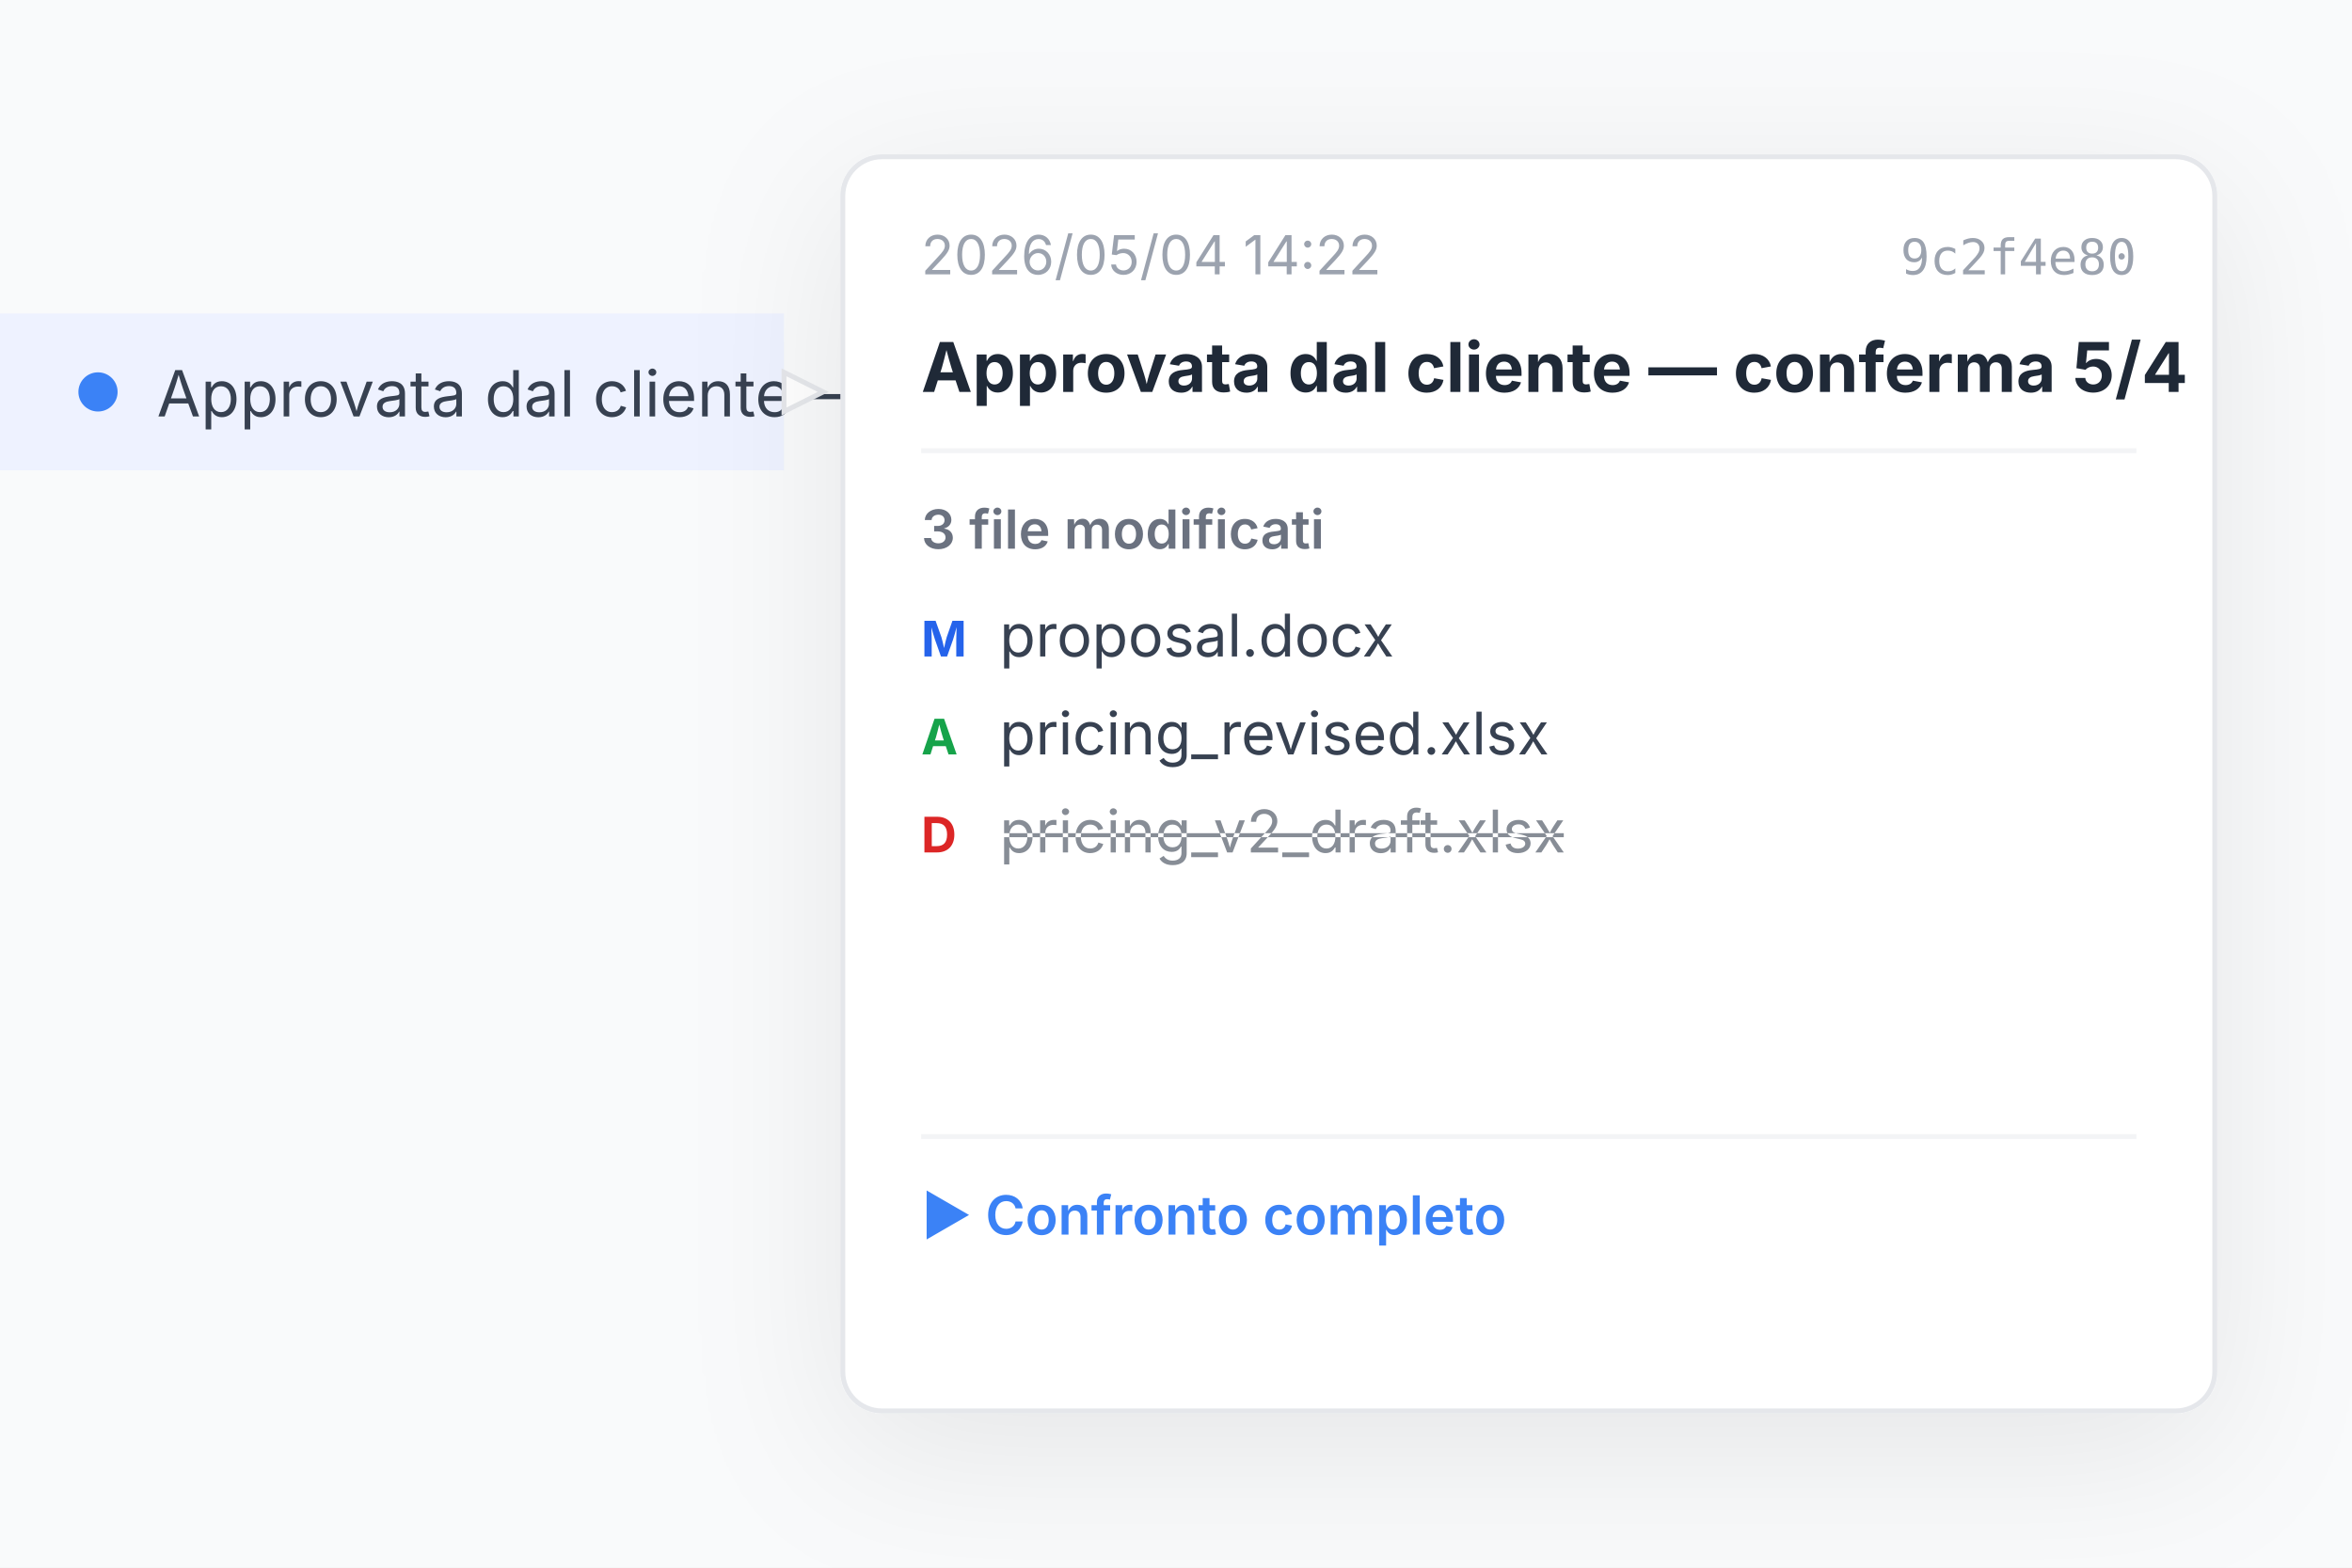
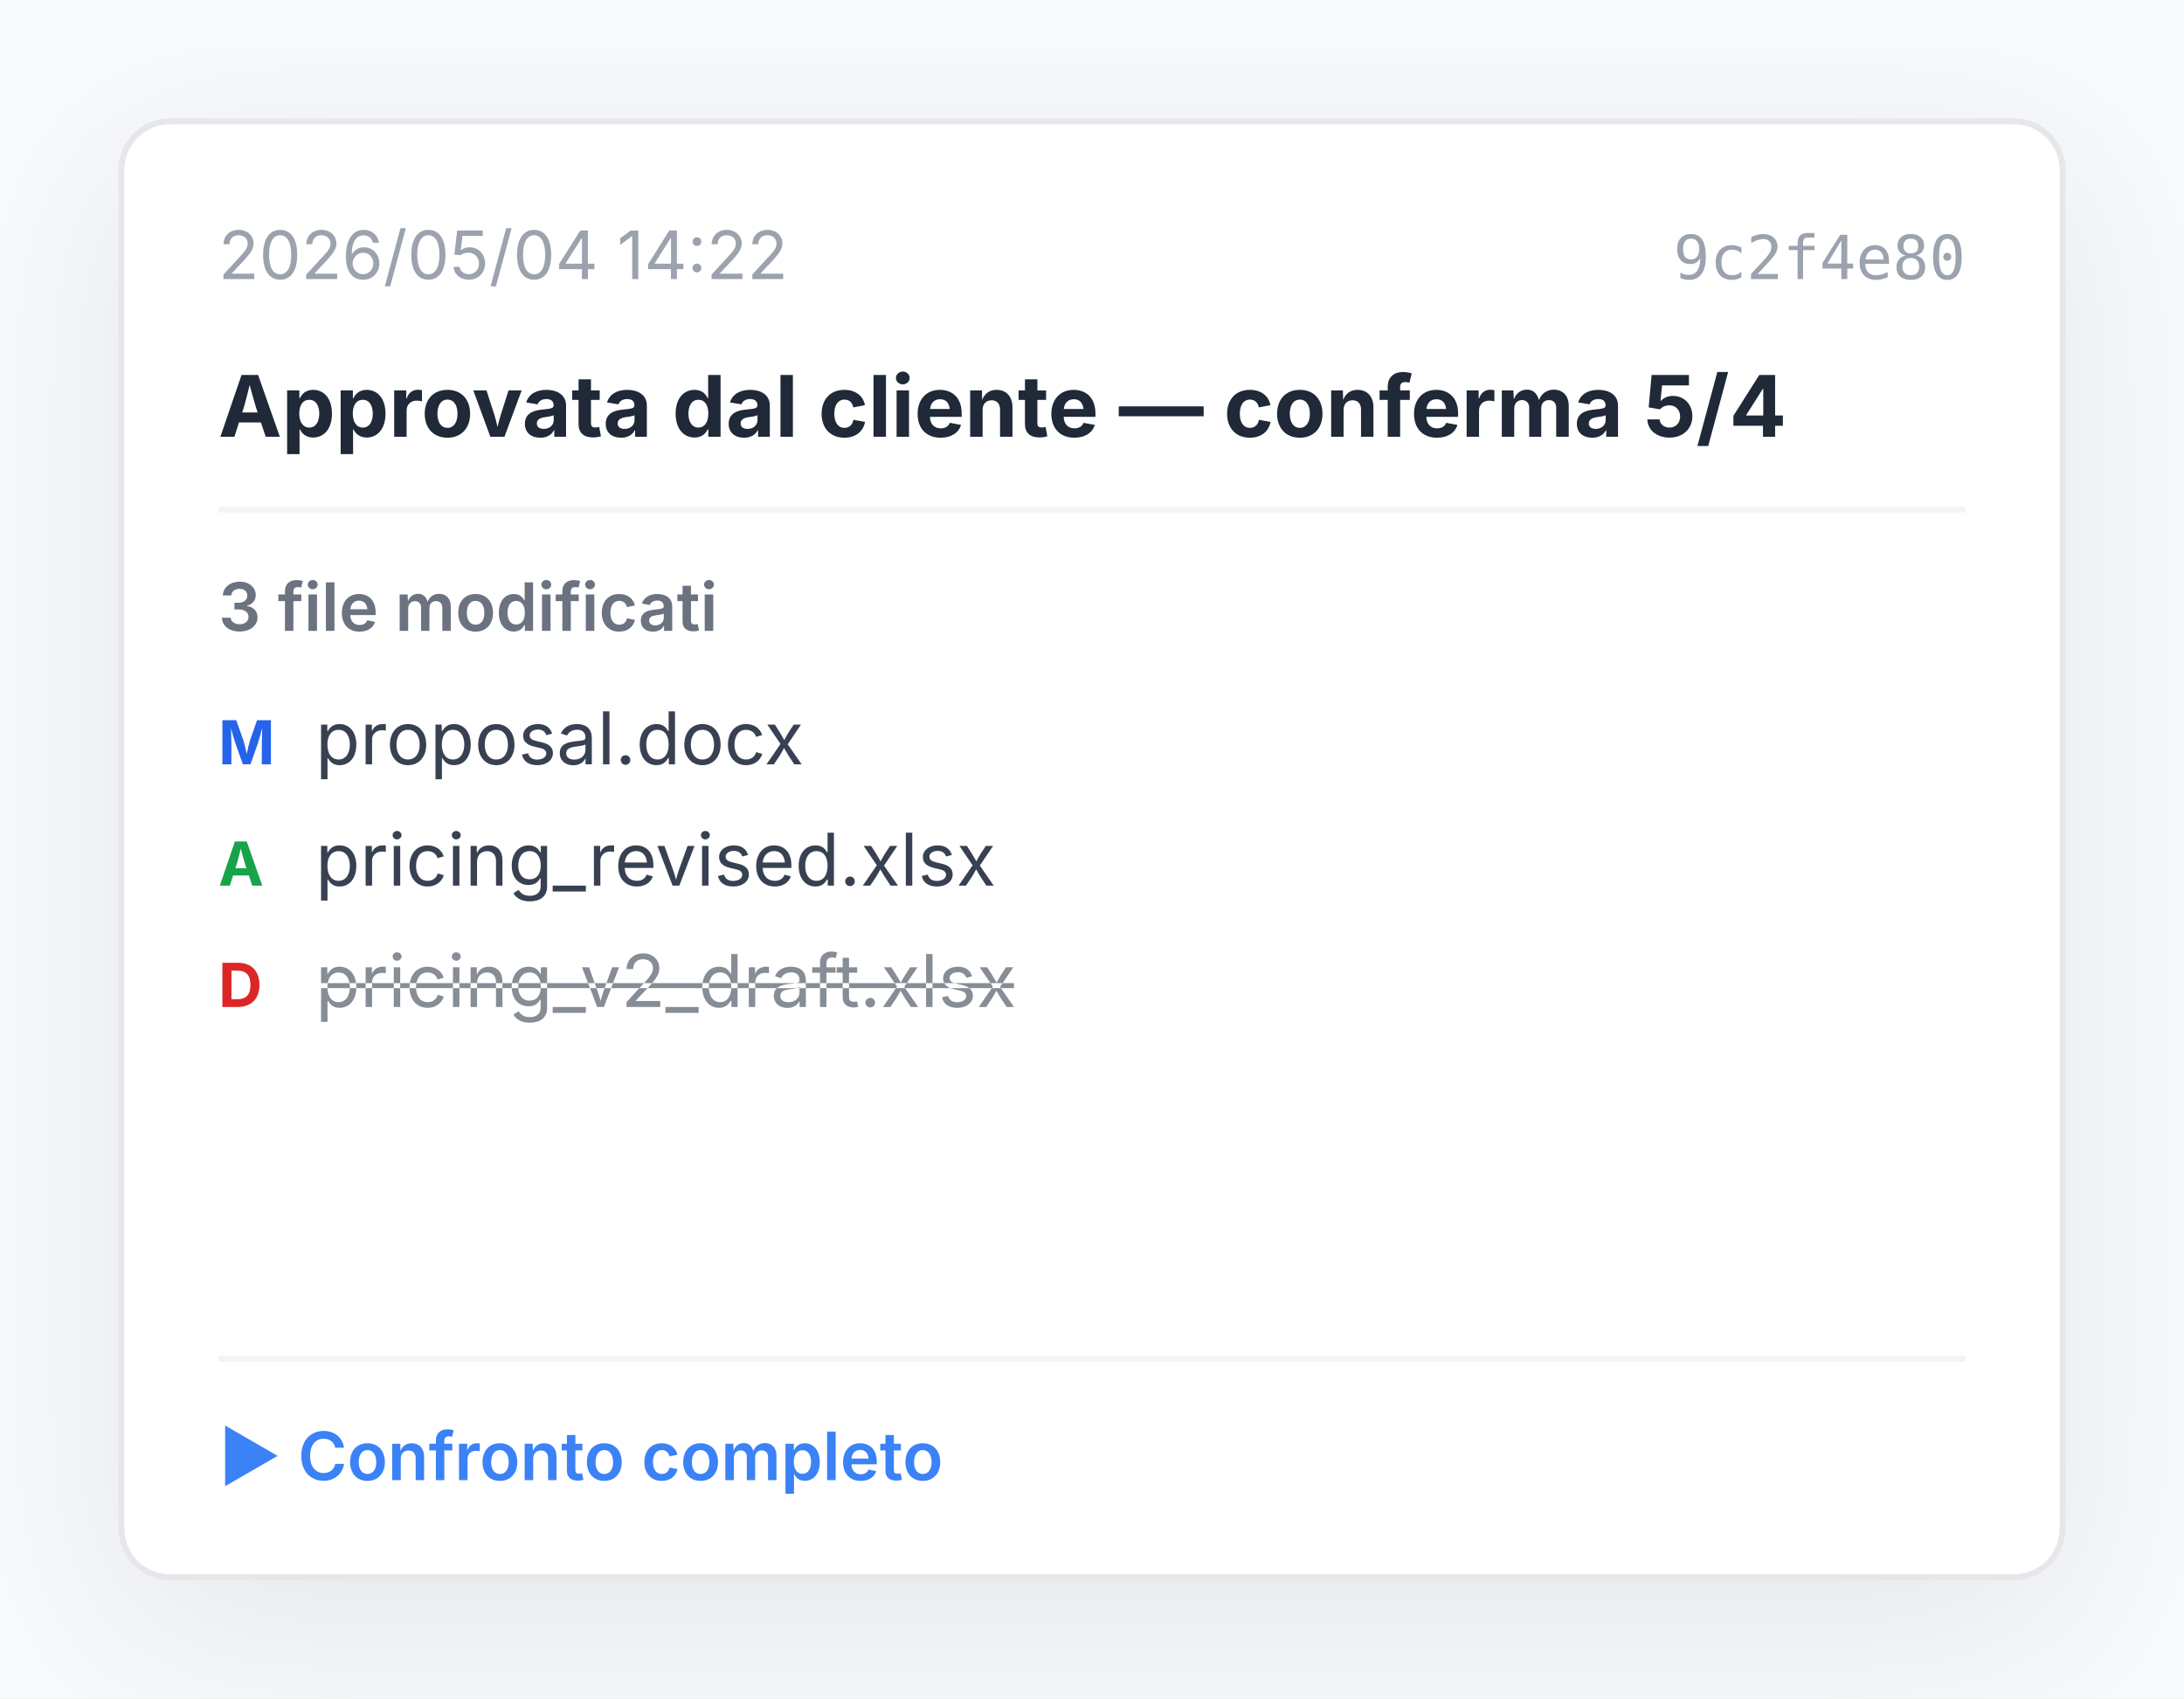
- <svg xmlns="http://www.w3.org/2000/svg" viewBox="0 0 480 320" font-family="'Inter','Noto Sans TC','PingFang TC','Microsoft JhengHei','Noto Sans JP','Noto Sans KR',-apple-system,system-ui,sans-serif">
-   <rect x="0" y="0" width="480" height="320" fill="#F9FAFB" />
-   <rect x="0" y="64" width="160" height="32" fill="#EEF2FF" />
-   <circle cx="20" cy="80" r="4" fill="#3B82F6" />
-   <text x="32" y="85" font-size="13" fill="#374151">Approvata dal cliente — conferma 5/4</text>
-   <polygon points="160,76 168,80 160,84" fill="#FFFFFF" stroke="#E5E7EB" />
-   <rect x="172" y="32" width="280" height="256" rx="8" fill="#FFFFFF" stroke="#E5E7EB" filter="drop-shadow(0 8px 16px rgba(0,0,0,.08))" />
-   <text x="188" y="56" font-size="11" fill="#9CA3AF">2026/05/04 14:22</text>
-   <text x="436" y="56" font-size="10" font-family="Menlo,monospace" fill="#9CA3AF" text-anchor="end">9c2f4e80</text>
-   <text x="188" y="80" font-size="14" font-weight="700" fill="#1F2937">Approvata dal cliente — conferma 5/4</text>
-   <line x1="188" y1="92" x2="436" y2="92" stroke="#F3F4F6" />
-   <text x="188" y="112" font-size="11" fill="#6B7280" font-weight="600">3 file modificati</text>
-   <text x="188" y="134" font-size="10" font-weight="700" fill="#2563EB">M</text>
-   <text x="204" y="134" font-size="12" fill="#374151">proposal.docx</text>
-   <text x="188" y="154" font-size="10" font-weight="700" fill="#16A34A">A</text>
-   <text x="204" y="154" font-size="12" fill="#374151">pricing_revised.xlsx</text>
-   <text x="188" y="174" font-size="10" font-weight="700" fill="#DC2626">D</text>
-   <text x="204" y="174" font-size="12" fill="#374151" text-decoration="line-through" fill-opacity=".6">pricing_v2_draft.xlsx</text>
-   <line x1="188" y1="232" x2="436" y2="232" stroke="#F3F4F6" />
-   <text x="188" y="252" font-size="11" fill="#3B82F6" font-weight="600">▶ Confronto completo</text>
+ <svg xmlns="http://www.w3.org/2000/svg" viewBox="0 0 360 280" font-family="'Inter','Noto Sans TC','PingFang TC','Microsoft JhengHei','Noto Sans JP','Noto Sans KR',-apple-system,system-ui,sans-serif">
+   <rect x="0" y="0" width="360" height="280" fill="#F9FAFB" />
+   <rect x="20" y="20" width="320" height="240" rx="8" fill="#FFFFFF" stroke="#E5E7EB" filter="drop-shadow(0 8px 16px rgba(0,0,0,.08))" />
+   <text x="36" y="46" font-size="11" fill="#9CA3AF">2026/05/04 14:22</text>
+   <text x="324" y="46" font-size="10" font-family="Menlo,monospace" fill="#9CA3AF" text-anchor="end">9c2f4e80</text>
+   <text x="36" y="72" font-size="14" font-weight="700" fill="#1F2937">Approvata dal cliente — conferma 5/4</text>
+   <line x1="36" y1="84" x2="324" y2="84" stroke="#F3F4F6" />
+   <text x="36" y="104" font-size="11" fill="#6B7280" font-weight="600">3 file modificati</text>
+   <text x="36" y="126" font-size="10" font-weight="700" fill="#2563EB">M</text>
+   <text x="52" y="126" font-size="12" fill="#374151">proposal.docx</text>
+   <text x="36" y="146" font-size="10" font-weight="700" fill="#16A34A">A</text>
+   <text x="52" y="146" font-size="12" fill="#374151">pricing_revised.xlsx</text>
+   <text x="36" y="166" font-size="10" font-weight="700" fill="#DC2626">D</text>
+   <text x="52" y="166" font-size="12" fill="#374151" text-decoration="line-through" fill-opacity=".6">pricing_v2_draft.xlsx</text>
+   <line x1="36" y1="224" x2="324" y2="224" stroke="#F3F4F6" />
+   <text x="36" y="244" font-size="11" fill="#3B82F6" font-weight="600">▶ Confronto completo</text>
</svg>
